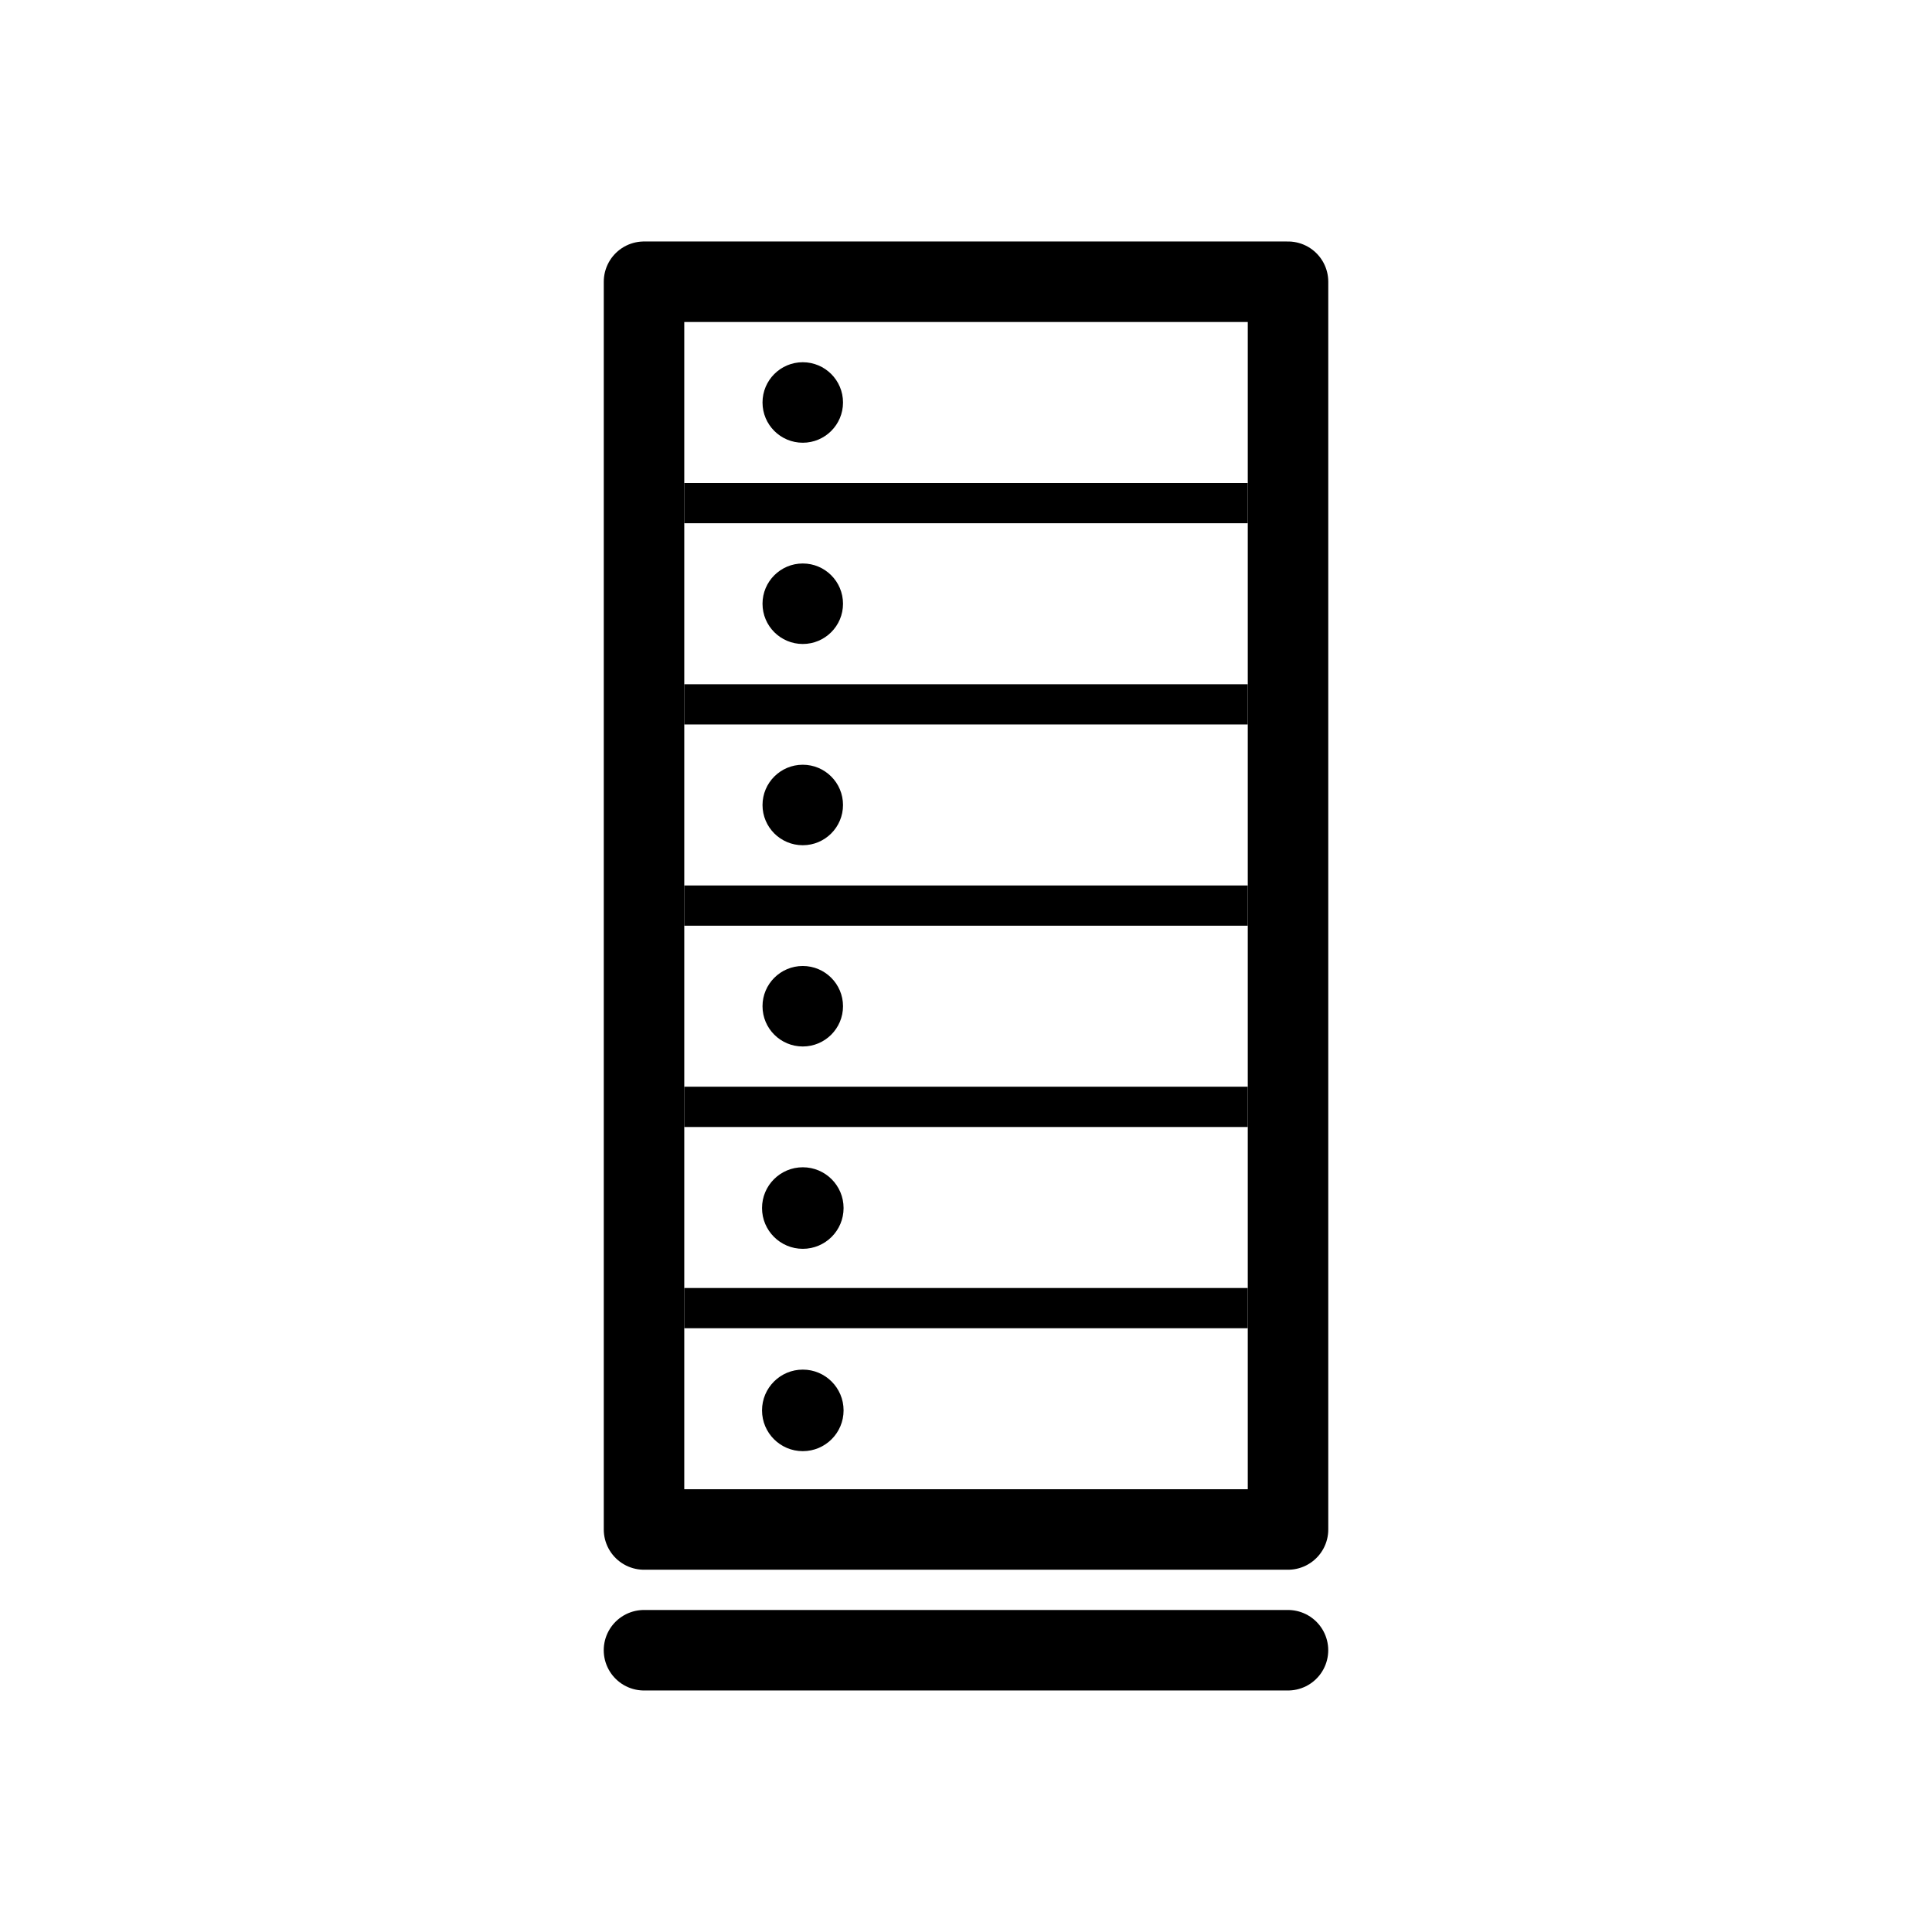
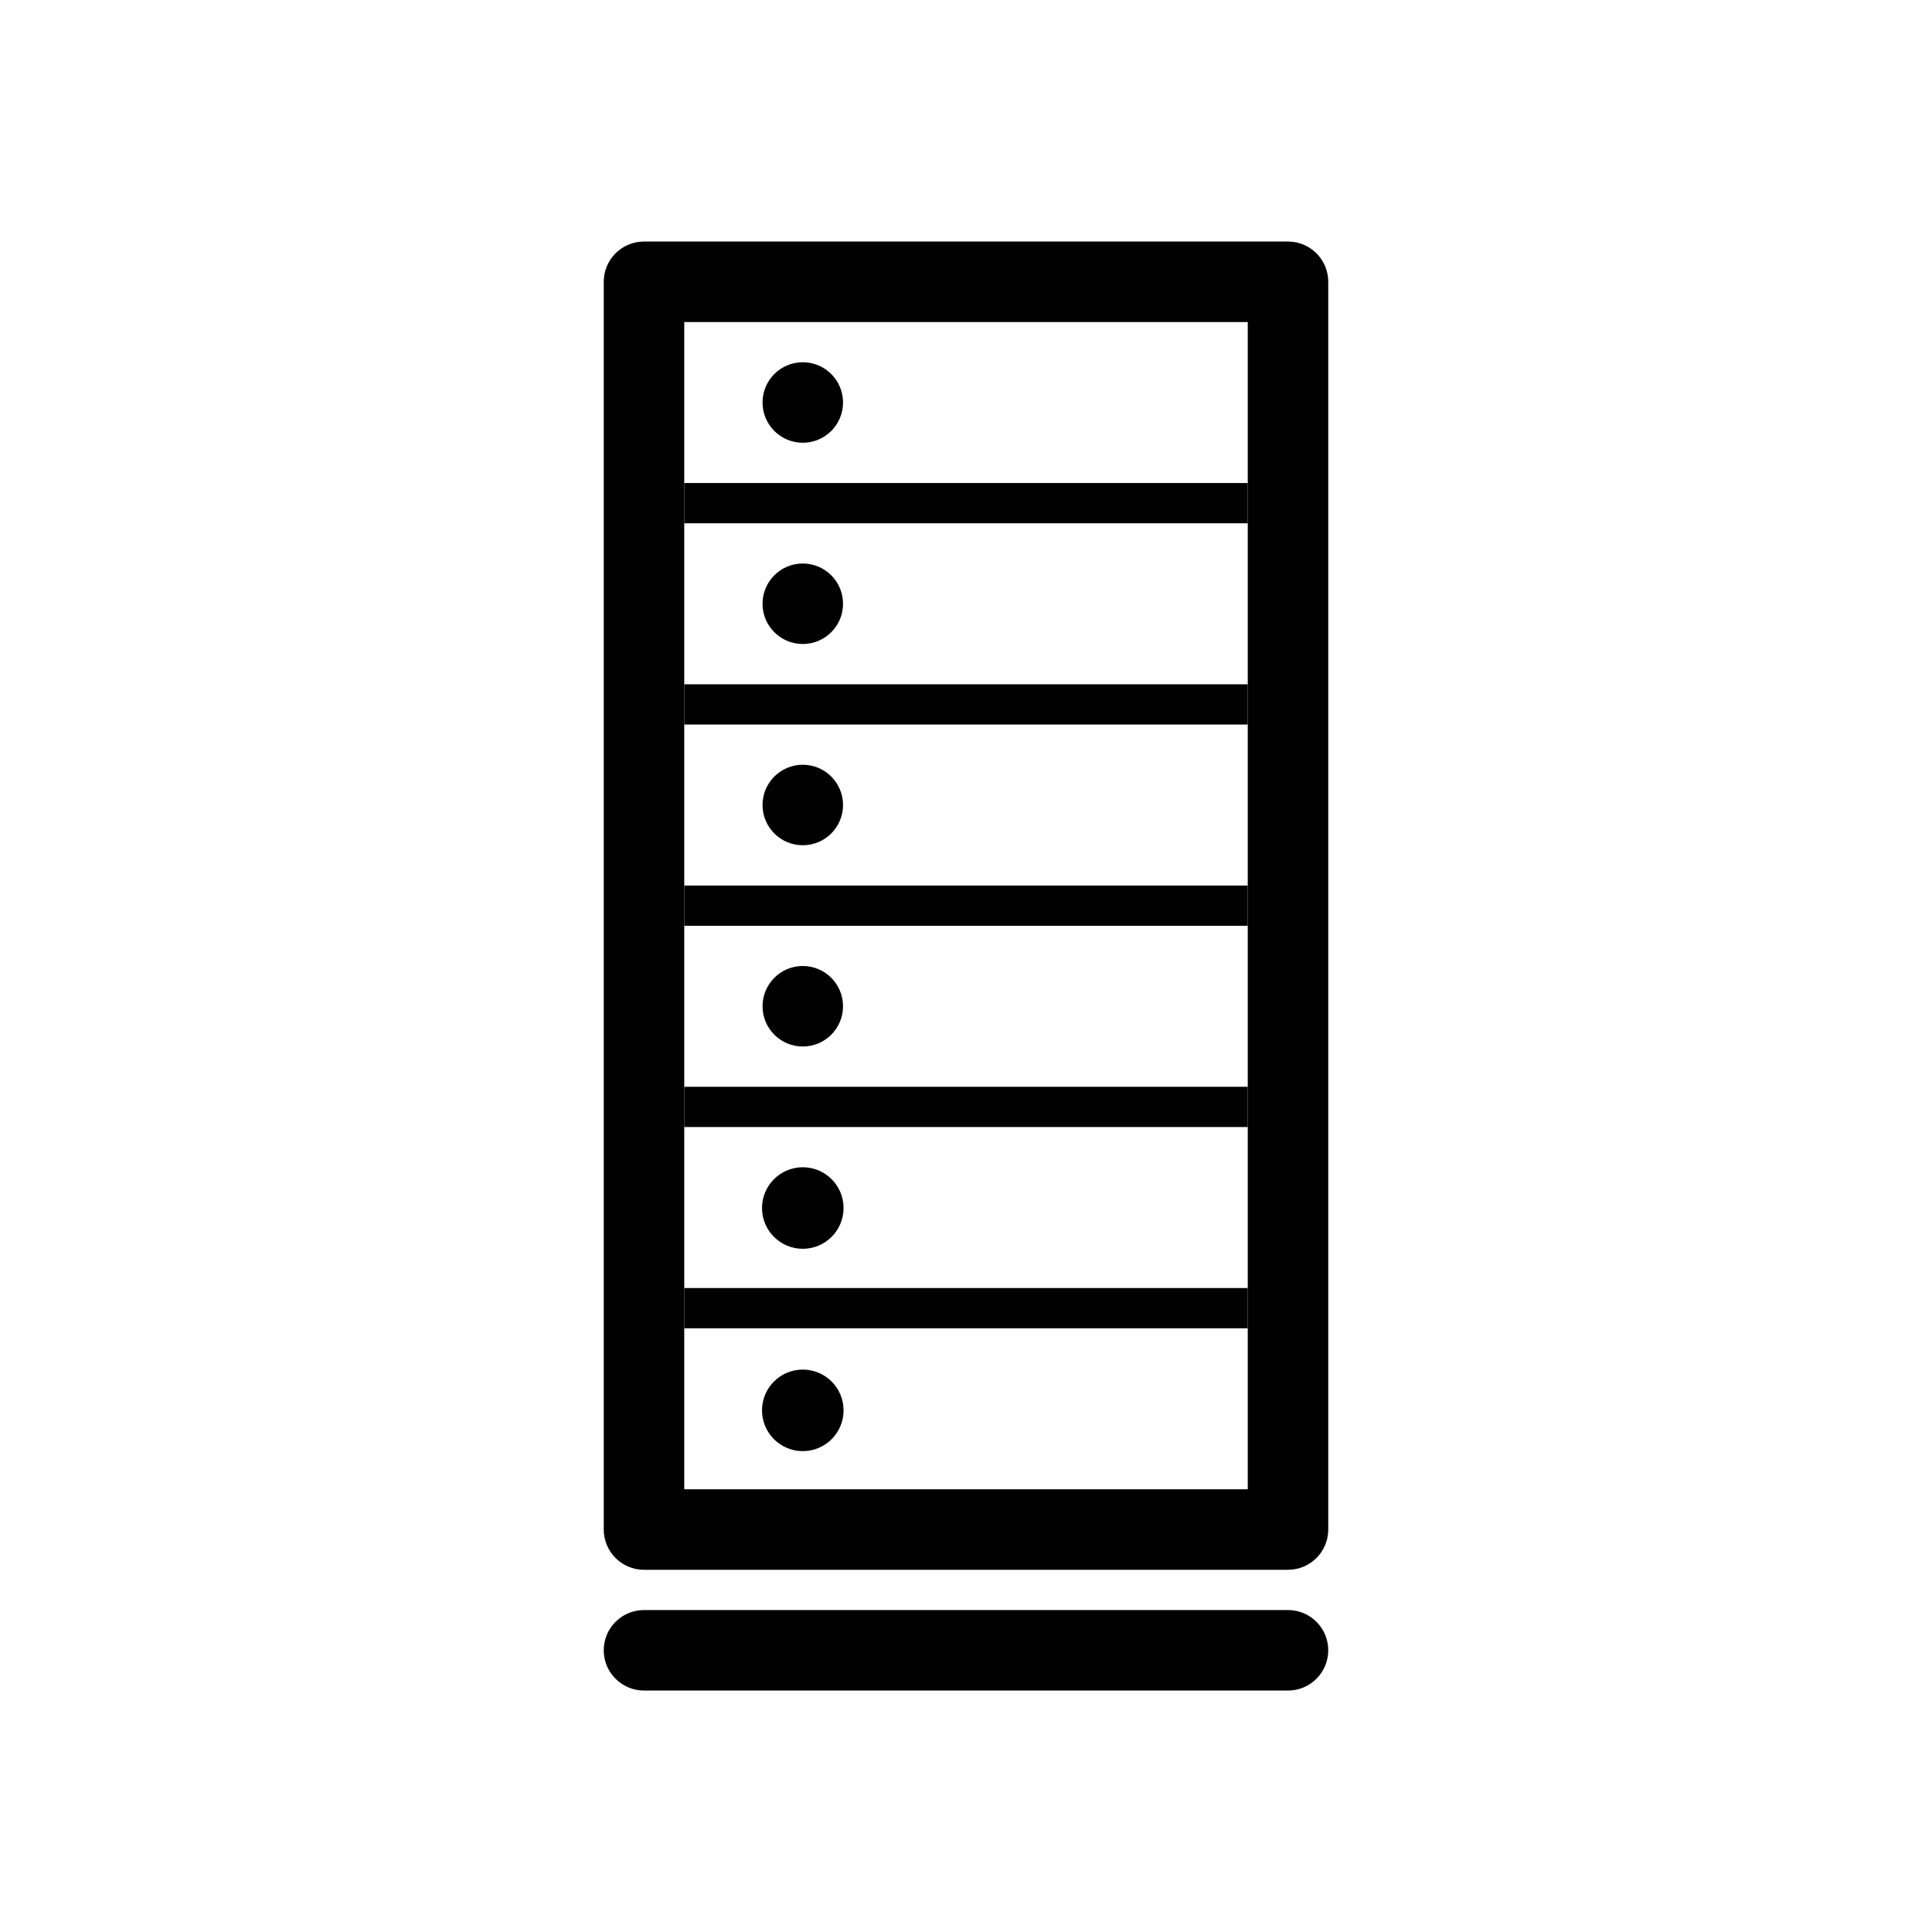
<svg xmlns="http://www.w3.org/2000/svg" width="48" height="48" viewBox="0 0 48 48" version="1.1" id="svg1" xml:space="preserve">
  <defs id="defs1">
    <linearGradient id="swatch76">
      <stop style="stop-color:#000000;stop-opacity:1;" offset="0" id="stop76" />
    </linearGradient>
    <linearGradient id="swatch75">
      <stop style="stop-color:#000000;stop-opacity:1;" offset="0" id="stop75" />
    </linearGradient>
    <linearGradient id="swatch74">
      <stop style="stop-color:#000000;stop-opacity:0;" offset="0" id="stop74" />
    </linearGradient>
    <linearGradient id="swatch64">
      <stop style="stop-color:#000000;stop-opacity:0;" offset="0" id="stop64" />
    </linearGradient>
    <linearGradient id="swatch61">
      <stop style="stop-color:#000000;stop-opacity:1;" offset="0" id="stop61" />
    </linearGradient>
  </defs>
-   <g id="layer1" transform="translate(-422.0295,-255.1604)">
-     <g style="fill:#000000" id="g132" transform="matrix(0.2878141,0,0,0.2878141,124.8415,4.241571)" />
-     <path id="circle114-5-3" style="stroke-width:1.01;stroke-dasharray:3.029, 3.029" d="m 442.974,265.16 a 1,1 0 0 1 -1,1 1,1 0 0 1 -1,-1 1,1 0 0 1 1,-1 1,1 0 0 1 1,1 z" />
-     <path id="circle115-5-0" style="stroke-width:1.01;stroke-dasharray:3.029, 3.029" d="m 442.974,270.16 a 1,1 0 0 1 -1,1 1,1 0 0 1 -1,-1 1,1 0 0 1 1,-1 1,1 0 0 1 1,1 z" />
-     <path id="circle117-4-2" style="stroke-width:1.01;stroke-dasharray:3.029, 3.029" d="m 442.974,275.16 a 1,1 0 0 1 -1,1 1,1 0 0 1 -1,-1 1,1 0 0 1 1,-1 1,1 0 0 1 1,1 z" />
-     <path id="circle119-3-6" style="stroke-width:1.01;stroke-dasharray:3.029, 3.029" d="m 442.974,280.16 a 1,1 0 0 1 -1,1 1,1 0 0 1 -1,-1 1,1 0 0 1 1,-1 1,1 0 0 1 1,1 z" />
-     <path id="circle121-4-4" style="stroke-width:1.023;stroke-dasharray:3.07, 3.07" d="m 442.988,285.174 a 1.013,1.013 0 0 1 -1.013,1.013 1.013,1.013 0 0 1 -1.013,-1.013 1.013,1.013 0 0 1 1.013,-1.013 1.013,1.013 0 0 1 1.013,1.013 z" />
-     <path style="fill:none;fill-opacity:0.235;stroke:#000000;stroke-width:2;stroke-linecap:butt;stroke-linejoin:round;stroke-dasharray:none;stroke-dashoffset:2;stroke-opacity:1" d="m 438.03,262.16 v 31 h 16 v -31 z" id="path134-9-6" />
-     <path style="fill:none;fill-opacity:0.235;stroke:#000000;stroke-width:1;stroke-linecap:butt;stroke-linejoin:round;stroke-dasharray:none;stroke-dashoffset:2;stroke-opacity:1" d="m 439.029,267.66 h 14.001" id="path142-8-4" />
-     <path style="fill:none;fill-opacity:0.235;stroke:#000000;stroke-width:1;stroke-linecap:butt;stroke-linejoin:round;stroke-dasharray:none;stroke-dashoffset:2;stroke-opacity:1" d="m 439.029,272.66 h 14.001" id="path145-6-4" />
-     <path style="fill:none;fill-opacity:0.235;stroke:#000000;stroke-width:1;stroke-linecap:butt;stroke-linejoin:round;stroke-dasharray:none;stroke-dashoffset:2;stroke-opacity:1" d="m 439.029,277.66 h 14.001" id="path146-6-7" />
-     <path style="fill:none;fill-opacity:0.235;stroke:#000000;stroke-width:1;stroke-linecap:butt;stroke-linejoin:round;stroke-dasharray:none;stroke-dashoffset:2;stroke-opacity:1" d="m 439.029,282.66 h 14.001" id="path147-2-3" />
-     <path style="fill:none;fill-opacity:0.235;stroke:#000000;stroke-width:1;stroke-linecap:butt;stroke-linejoin:round;stroke-dasharray:none;stroke-dashoffset:2;stroke-opacity:1" d="m 439.029,287.66 h 14.001" id="path148-4-2" />
-     <path style="fill:none;fill-opacity:0.235;stroke:#000000;stroke-width:2;stroke-linecap:round;stroke-linejoin:round;stroke-dasharray:none;stroke-dashoffset:2;stroke-opacity:1" d="m 438.029,296.16 h 16" id="path150-2-6" />
-     <path id="circle270" style="stroke-width:1.023;stroke-dasharray:3.07, 3.07" d="m 442.988,290.201 a 1.013,1.013 0 0 1 -1.013,1.013 1.013,1.013 0 0 1 -1.013,-1.013 1.013,1.013 0 0 1 1.013,-1.013 1.013,1.013 0 0 1 1.013,1.013 z" />
-   </g>
+   <path id="circle114-5-3" style="stroke-width:1.01;stroke-dasharray:3.029, 3.029" d="m 20.945,10 a 1,1 0 0 1 -1,1 1,1 0 0 1 -1,-1 1,1 0 0 1 1,-1 1,1 0 0 1 1,1 z" />
+   <path id="circle115-5-0" style="stroke-width:1.01;stroke-dasharray:3.029, 3.029" d="m 20.945,15 a 1,1 0 0 1 -1,1 1,1 0 0 1 -1,-1 1,1 0 0 1 1,-1 1,1 0 0 1 1,1 z" />
+   <path id="circle117-4-2" style="stroke-width:1.01;stroke-dasharray:3.029, 3.029" d="m 20.945,20 a 1,1 0 0 1 -1,1 1,1 0 0 1 -1,-1 1,1 0 0 1 1,-1 1,1 0 0 1 1,1 z" />
+   <path id="circle119-3-6" style="stroke-width:1.01;stroke-dasharray:3.029, 3.029" d="m 20.945,25 a 1,1 0 0 1 -1,1 1,1 0 0 1 -1,-1 1,1 0 0 1 1,-1 1,1 0 0 1 1,1 z" />
+   <path id="circle121-4-4" style="stroke-width:1.023;stroke-dasharray:3.07, 3.07" d="m 20.958,30.013 a 1.013,1.013 0 0 1 -1.013,1.013 1.013,1.013 0 0 1 -1.013,-1.013 1.013,1.013 0 0 1 1.013,-1.013 1.013,1.013 0 0 1 1.013,1.013 z" />
+   <path style="baseline-shift:baseline;display:inline;overflow:visible;opacity:1;vector-effect:none;stroke-linejoin:round;stroke-dashoffset:2;enable-background:accumulate;stop-color:#000000;stop-opacity:1" d="m 16,6.001 a 1,1 0 0 0 -1,1 V 38.001 a 1,1 0 0 0 1,1 h 16 a 1,1 0 0 0 1,-1 V 7.001 a 1,1 0 0 0 -1,-1 z m 1,2 h 14 V 37.001 h -14 z" id="path134-9-6" />
+   <path style="baseline-shift:baseline;display:inline;overflow:visible;opacity:1;vector-effect:none;stroke-linejoin:round;stroke-dashoffset:2;enable-background:accumulate;stop-color:#000000;stop-opacity:1" d="m 17,12.001 v 1 h 14 v -1 z" id="path142-8-4" />
+   <path style="baseline-shift:baseline;display:inline;overflow:visible;opacity:1;vector-effect:none;stroke-linejoin:round;stroke-dashoffset:2;enable-background:accumulate;stop-color:#000000;stop-opacity:1" d="m 17,17.001 v 1 h 14 v -1 z" id="path145-6-4" />
+   <path style="baseline-shift:baseline;display:inline;overflow:visible;opacity:1;vector-effect:none;stroke-linejoin:round;stroke-dashoffset:2;enable-background:accumulate;stop-color:#000000;stop-opacity:1" d="m 17,22.001 v 1 h 14 v -1 z" id="path146-6-7" />
+   <path style="baseline-shift:baseline;display:inline;overflow:visible;opacity:1;vector-effect:none;stroke-linejoin:round;stroke-dashoffset:2;enable-background:accumulate;stop-color:#000000;stop-opacity:1" d="m 17,27.001 v 1 h 14 v -1 z" id="path147-2-3" />
+   <path style="baseline-shift:baseline;display:inline;overflow:visible;opacity:1;vector-effect:none;stroke-linejoin:round;stroke-dashoffset:2;enable-background:accumulate;stop-color:#000000;stop-opacity:1" d="m 17,32.001 v 1 h 14 v -1 z" id="path148-4-2" />
+   <path style="baseline-shift:baseline;display:inline;overflow:visible;opacity:1;vector-effect:none;stroke-linecap:round;stroke-linejoin:round;stroke-dashoffset:2;enable-background:accumulate;stop-color:#000000;stop-opacity:1" d="m 16,40.001 a 1,1 0 0 0 -1,1 1,1 0 0 0 1,1 h 16 a 1,1 0 0 0 1,-1 1,1 0 0 0 -1,-1 z" id="path150-2-6" />
+   <path id="circle270" style="stroke-width:1.023;stroke-dasharray:3.07, 3.07" d="m 20.958,35.04 a 1.013,1.013 0 0 1 -1.013,1.013 1.013,1.013 0 0 1 -1.013,-1.013 1.013,1.013 0 0 1 1.013,-1.013 1.013,1.013 0 0 1 1.013,1.013 z" />
</svg>
